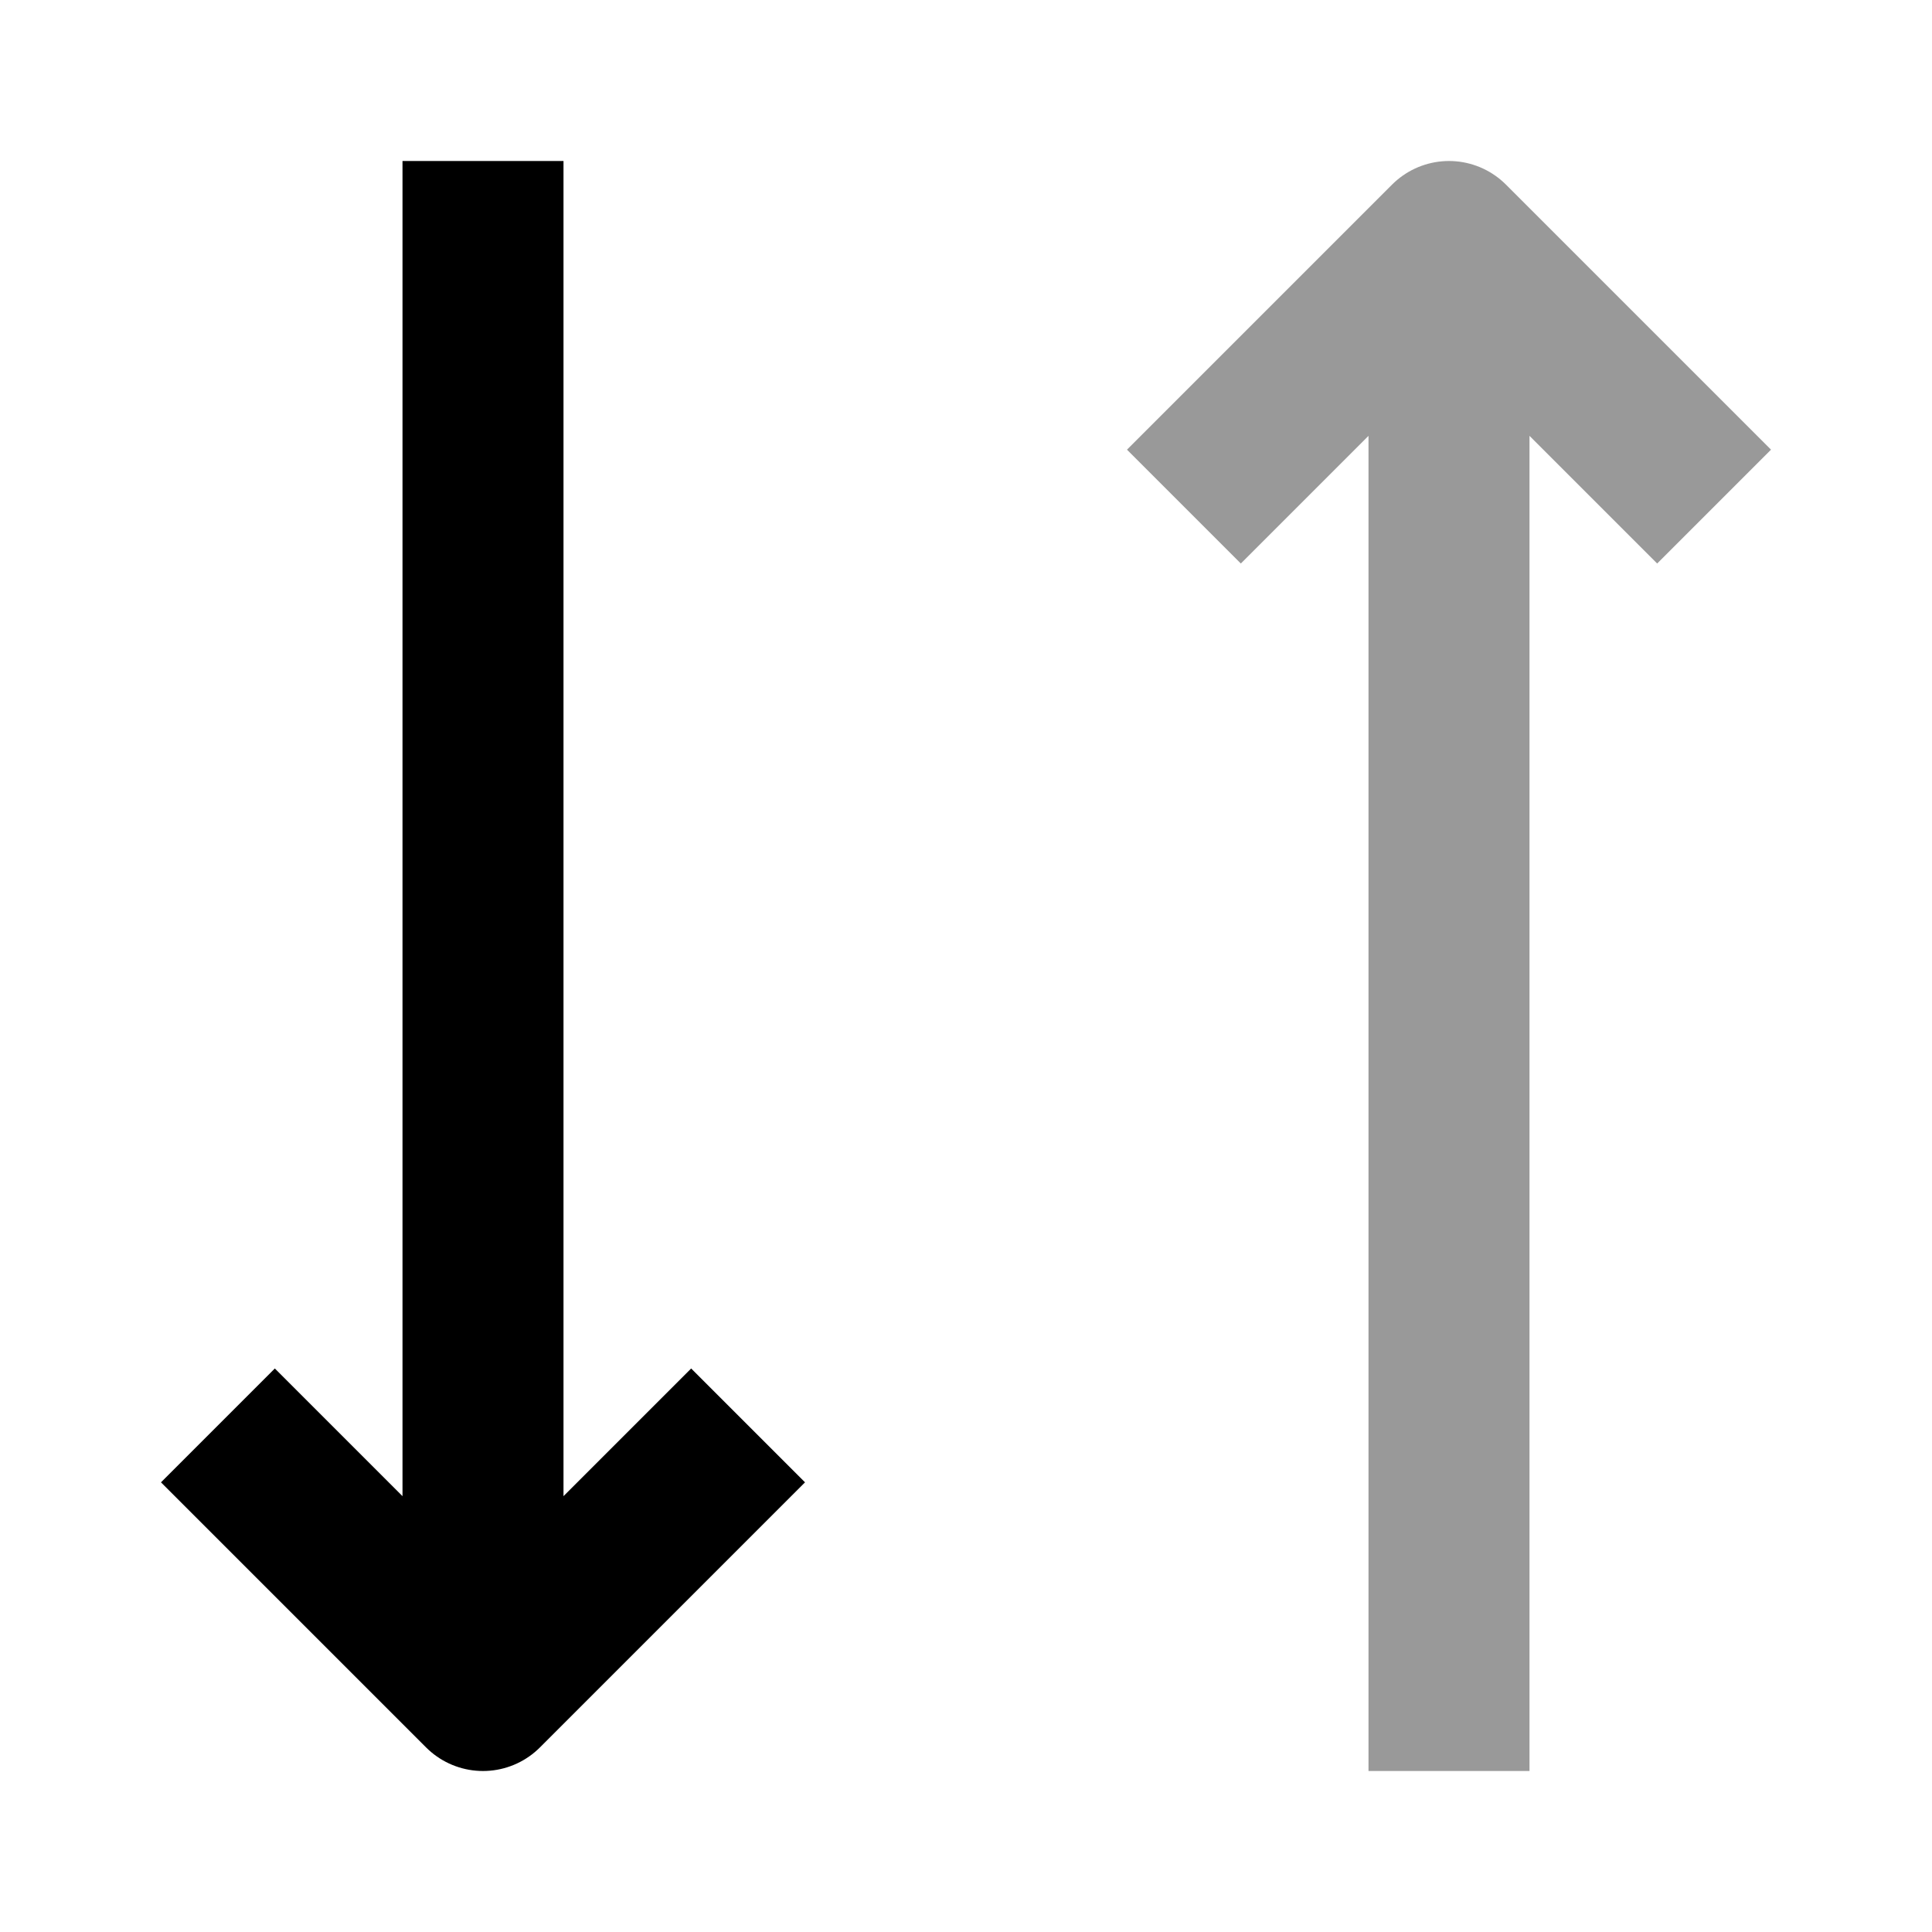
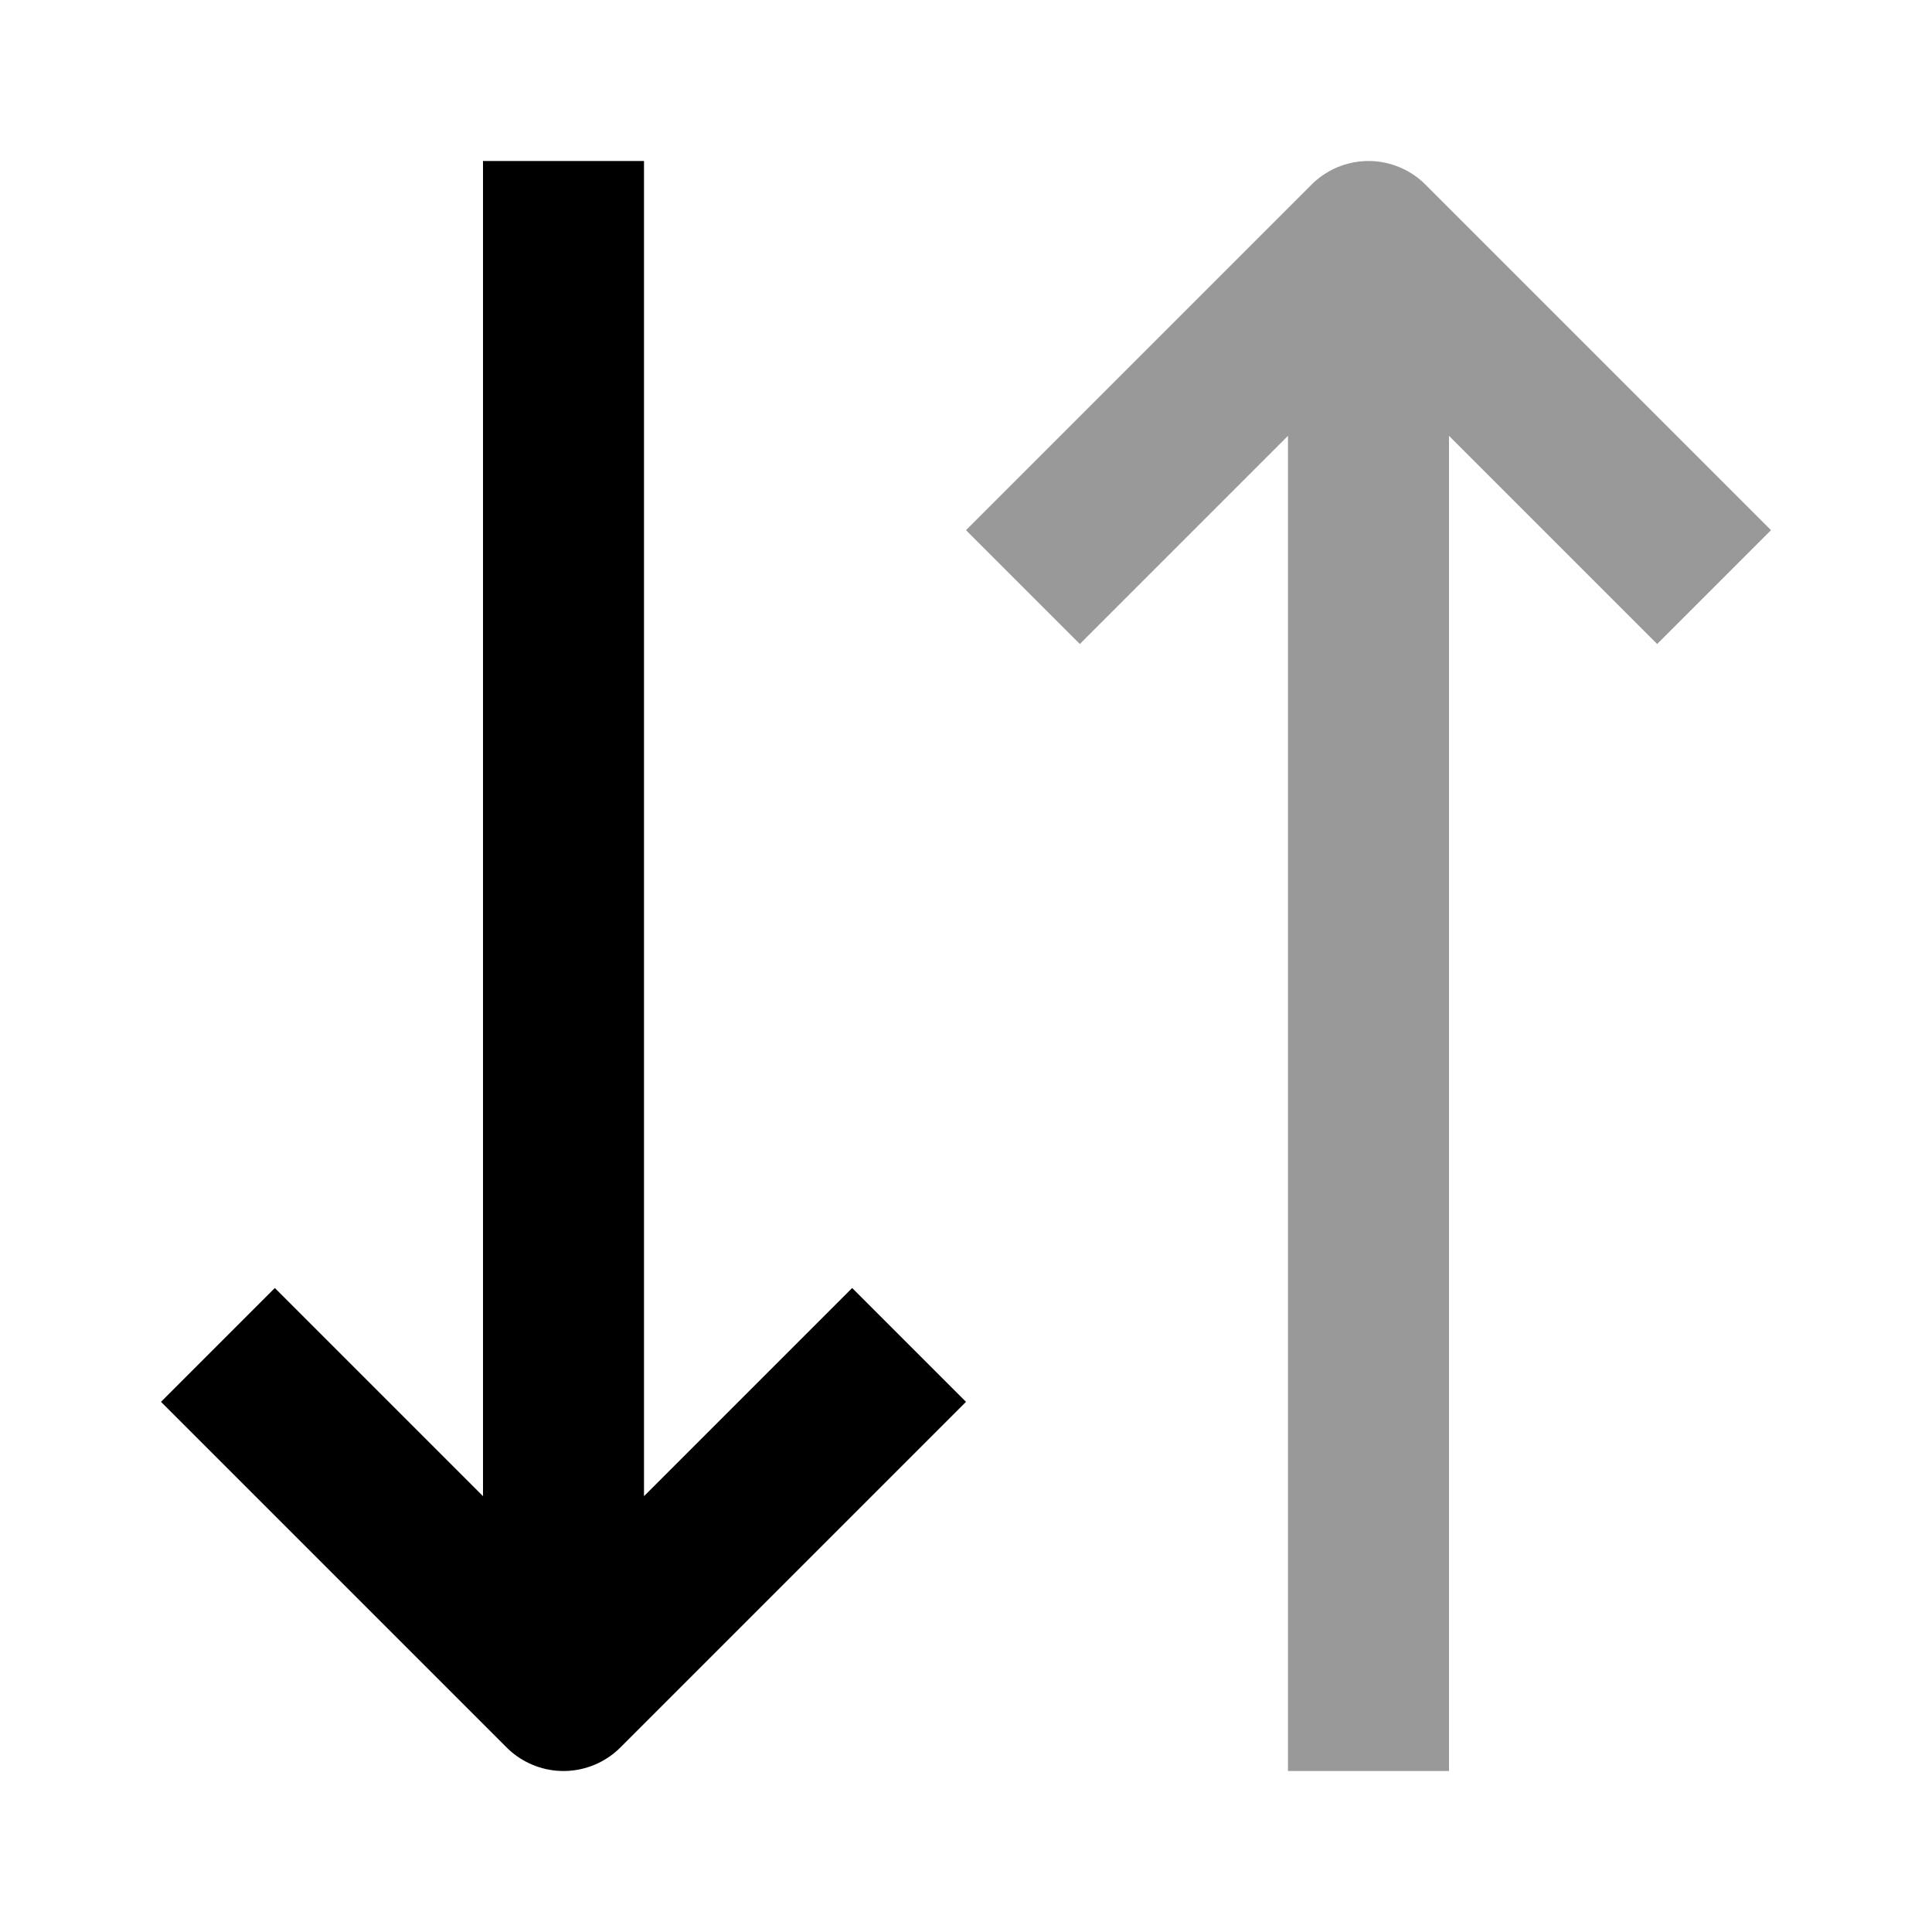
<svg xmlns="http://www.w3.org/2000/svg" width="24" height="24" fill="none" stroke="currentColor" stroke-linejoin="round" stroke-width="2" aria-hidden="true" viewBox="0 0 24 24">
-   <path stroke-opacity=".4" d="M18 22V3m-3.293 3.293L15 6l3-3 3 3 .293.293" />
-   <path d="M6 2v19m-3.293-3.293L3 18l3 3 3-3 .293-.293" />
+   <path stroke-opacity=".4" d="M17 22V3m-4.293 4.293L17 3l4.293 4.293" />
+   <path d="M7 2v19m4.293-4.293L7 21l-4.293-4.293" />
</svg>
